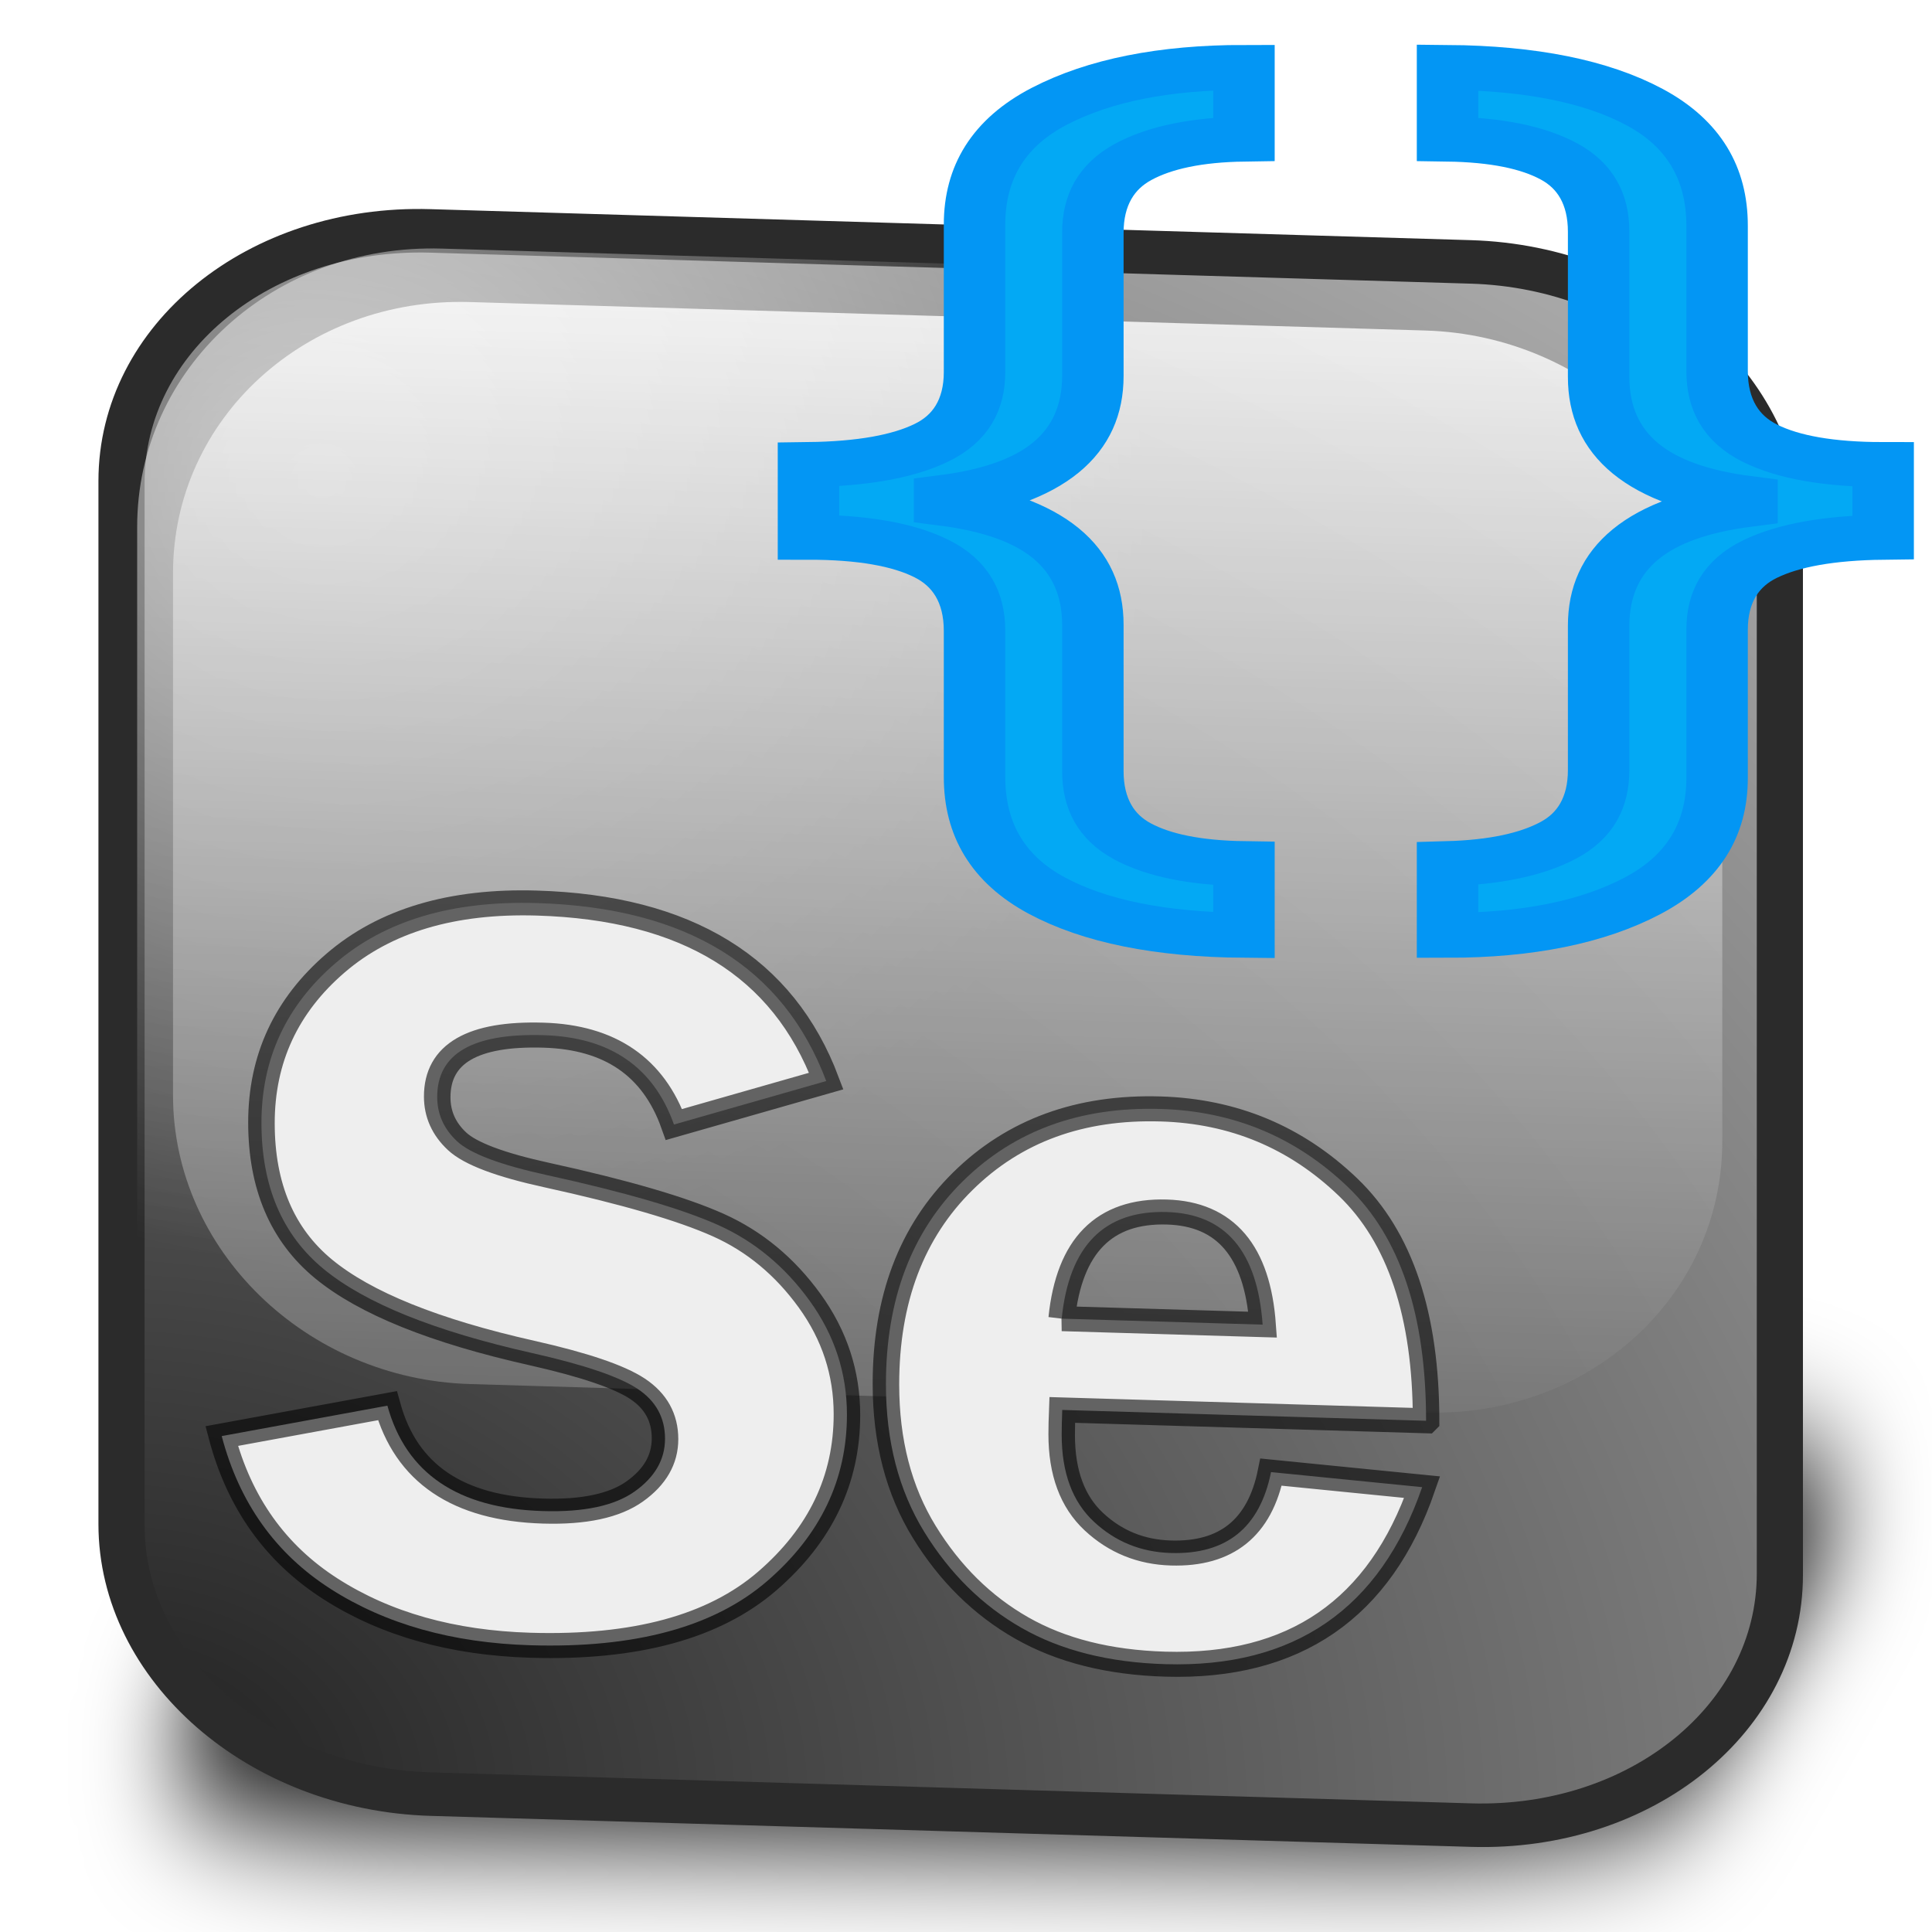
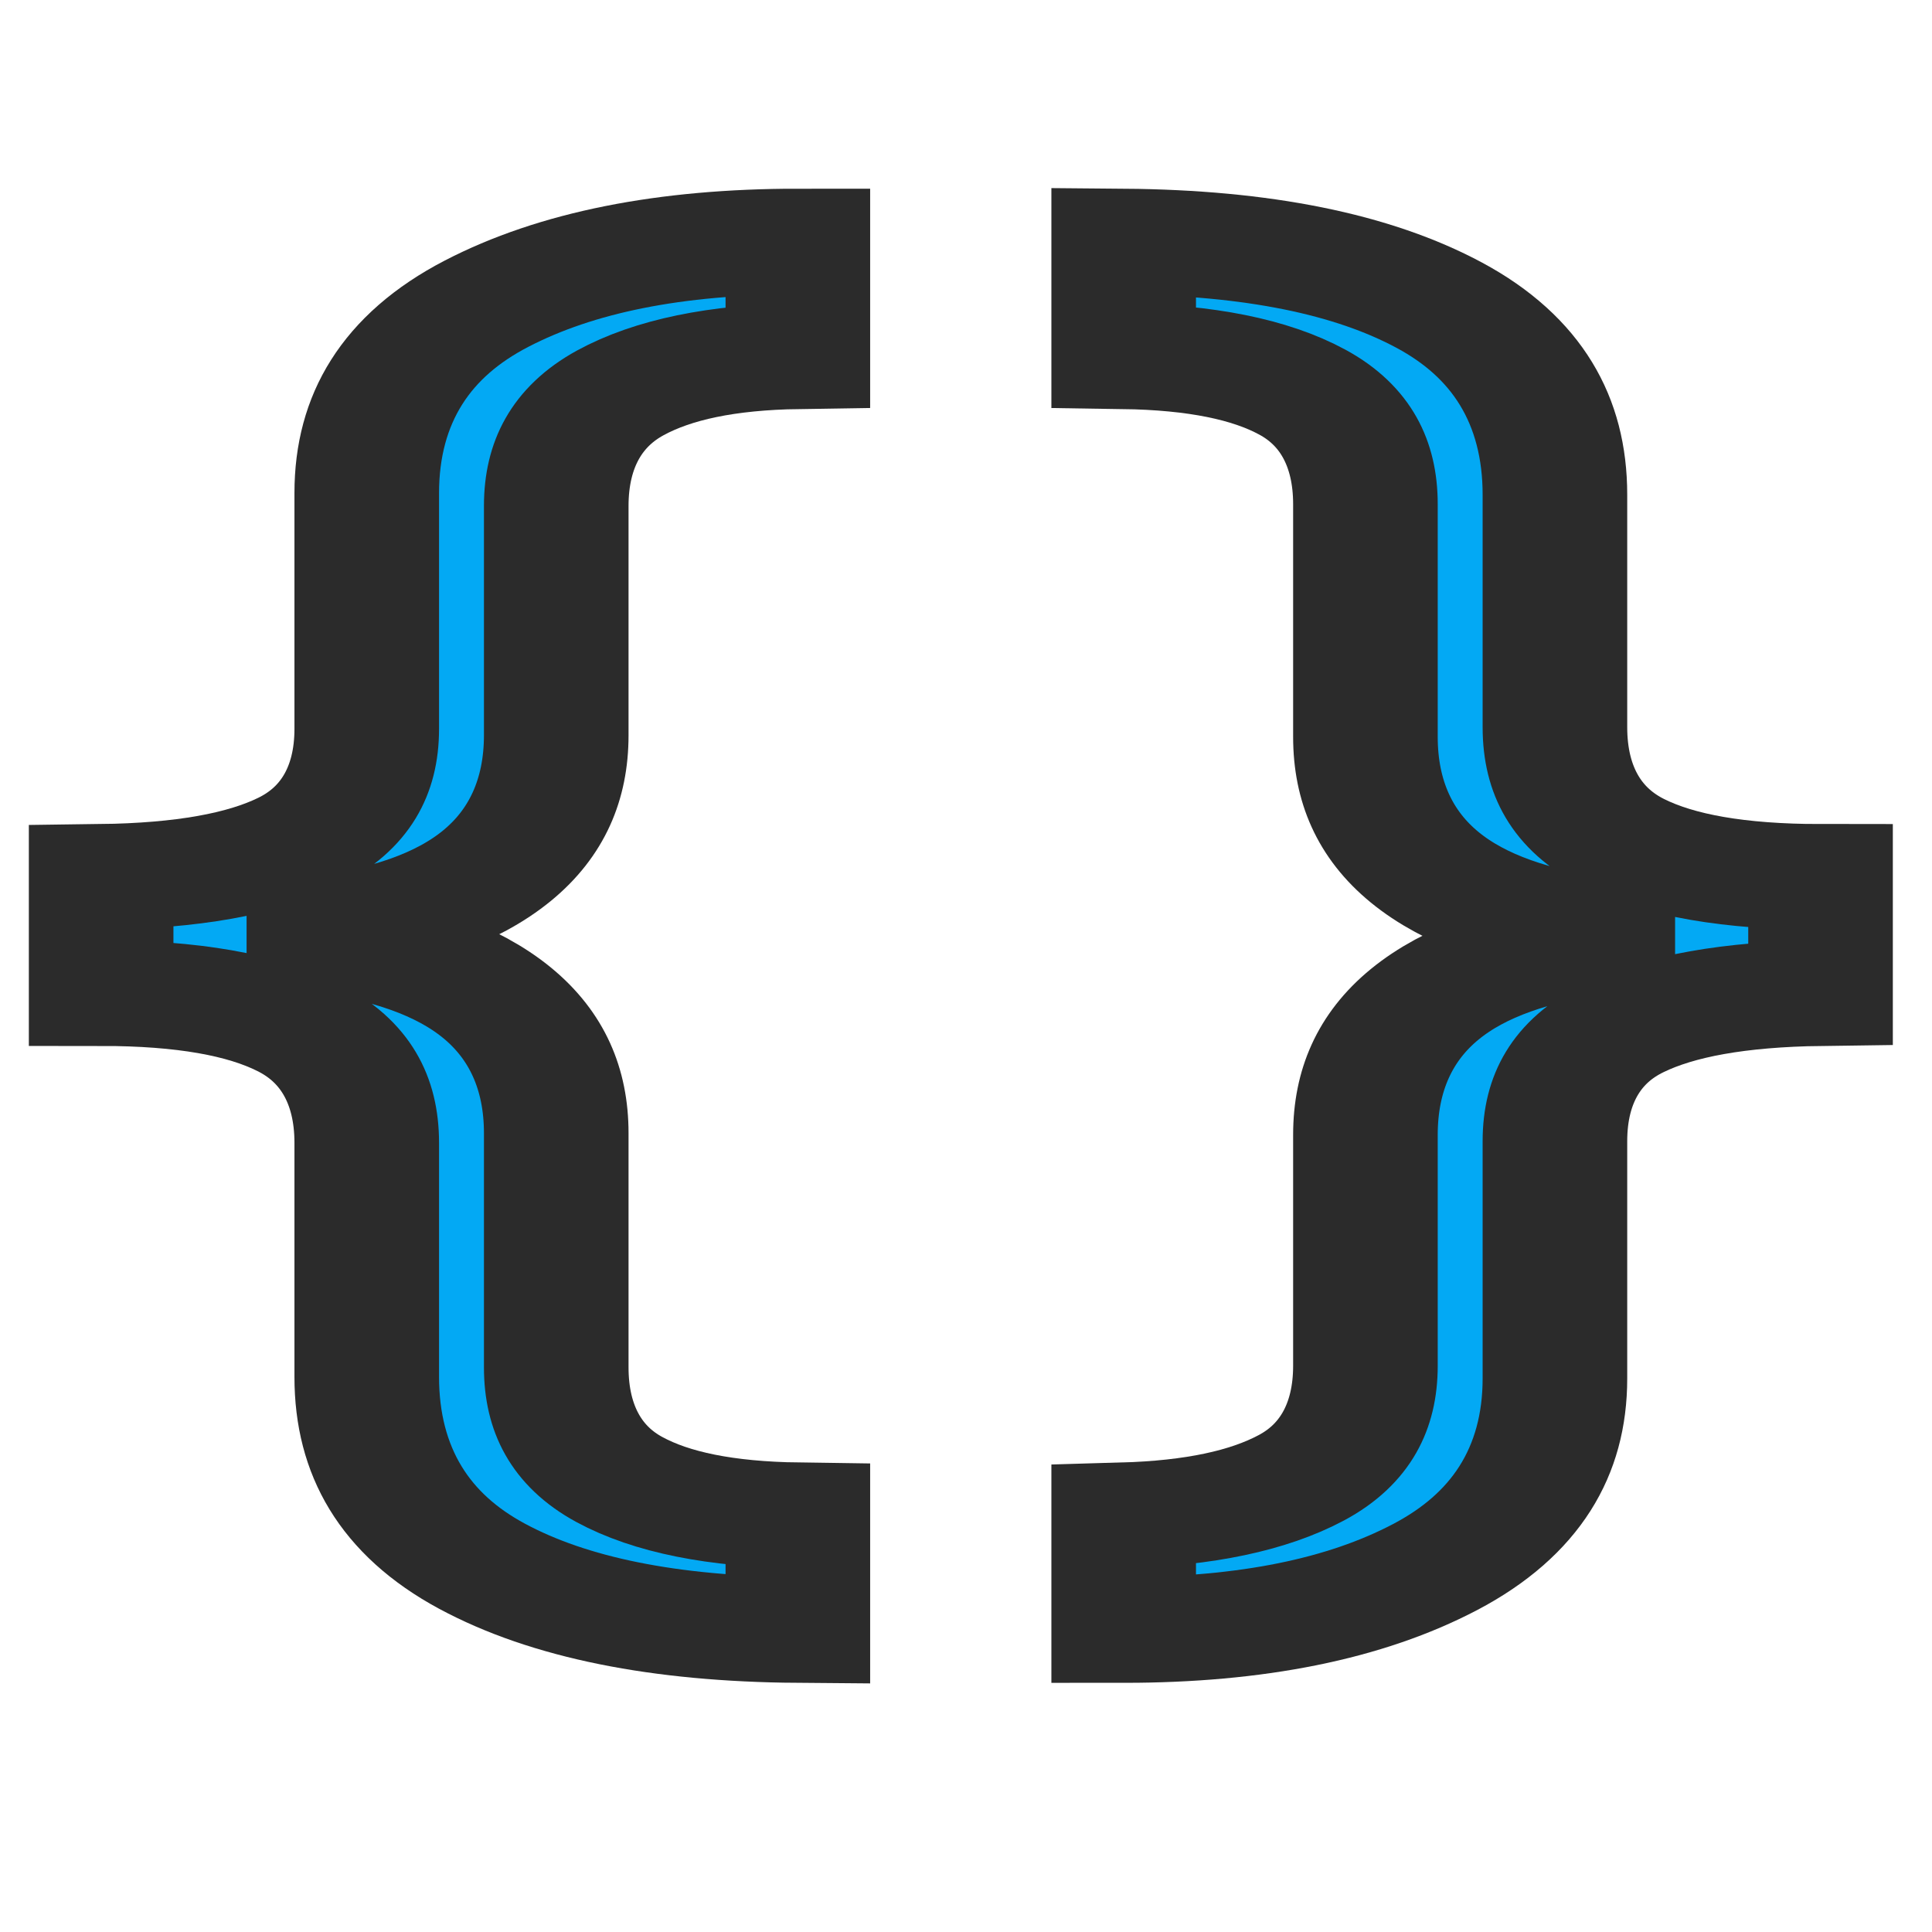
<svg xmlns="http://www.w3.org/2000/svg" xmlns:xlink="http://www.w3.org/1999/xlink" width="250" height="250" id="svg2834" version="1.0">
  <defs id="defs2836">
    <linearGradient id="linearGradient3593">
      <stop style="stop-color:#ffffff;stop-opacity:1;" offset="0" id="stop3595" />
      <stop style="stop-color:#ffffff;stop-opacity:0;" offset="1" id="stop3597" />
    </linearGradient>
    <linearGradient id="linearGradient3571">
      <stop style="stop-color:#26761e;stop-opacity:1;" offset="0" id="stop3573" />
      <stop style="stop-color:#2cb134;stop-opacity:0.996;" offset="1" id="stop3575" />
    </linearGradient>
    <linearGradient id="linearGradient3160">
      <stop style="stop-color:#4b4b4b;stop-opacity:1;" offset="0" id="stop3162" />
      <stop style="stop-color:#ffffff;stop-opacity:1;" offset="1" id="stop3164" />
    </linearGradient>
    <linearGradient id="linearGradient3605">
      <stop style="stop-color:#ffffff;stop-opacity:1;" offset="0" id="stop3607" />
      <stop style="stop-color:#ffffff;stop-opacity:0;" offset="1" id="stop3609" />
    </linearGradient>
    <linearGradient id="linearGradient3308">
      <stop id="stop3310" offset="0" style="stop-color:#212121;stop-opacity:1;" />
      <stop id="stop3312" offset="1" style="stop-color:#b8b8b8;stop-opacity:1;" />
    </linearGradient>
-     <filter id="filter5560" x="-0.103" width="1.206" y="-0.373" height="1.746">
-       <feGaussianBlur stdDeviation="33.029" id="feGaussianBlur5562" />
-     </filter>
-     <radialGradient xlink:href="#linearGradient3308" id="radialGradient5578" gradientUnits="userSpaceOnUse" gradientTransform="matrix(11.60017,-8.917595e-8,7.23316e-8,9.409026,-757.8674,-1543.827)" cx="72.081" cy="237.312" fx="72.081" fy="237.312" r="89.824" />
-     <radialGradient xlink:href="#linearGradient3593" id="radialGradient5580" gradientUnits="userSpaceOnUse" gradientTransform="translate(3.136538,4.704807)" cx="150.554" cy="160.698" fx="150.554" fy="160.698" r="312.591" />
-     <linearGradient xlink:href="#linearGradient3160" id="linearGradient5582" gradientUnits="userSpaceOnUse" gradientTransform="matrix(3.480051,0,0,3.480051,-164.7223,-124.2647)" x1="160.795" y1="229.549" x2="160.795" y2="62.1" />
  </defs>
  <g id="layer1" style="display:inline">
-     <g id="g84">
-       <rect style="display:inline;overflow:visible;visibility:visible;opacity:1;fill:#000000;fill-opacity:1;fill-rule:nonzero;stroke:none;stroke-width:17.4;stroke-linecap:butt;stroke-linejoin:miter;stroke-miterlimit:4;stroke-dasharray:none;stroke-dashoffset:0;stroke-opacity:1;marker:none;marker-start:none;marker-mid:none;marker-end:none;filter:url(#filter5560);enable-background:accumulate" id="rect5448" width="619.332" height="205.605" x="437.749" y="629.608" ry="34.205" rx="115.402" transform="matrix(0.3193271,0.00599849,-0.1470751,0.2578913,-0.7223025,17.55147)" />
-       <g transform="matrix(0.3432428,0.01022799,0,0.3235498,-11.14521,7.223457)" id="g5406">
-         <rect style="display:inline;overflow:visible;visibility:visible;opacity:1;fill:url(#radialGradient5578);fill-opacity:1;fill-rule:nonzero;stroke:#2b2b2b;stroke-width:17.4;stroke-linecap:butt;stroke-linejoin:miter;stroke-miterlimit:4;stroke-dasharray:none;stroke-dashoffset:0;stroke-opacity:1;marker:none;marker-start:none;marker-mid:none;marker-end:none;enable-background:accumulate" id="rect5408" width="625.182" height="625.182" x="78.281" y="63.865" ry="104.008" rx="116.492" />
-         <rect style="display:inline;overflow:visible;visibility:visible;opacity:0.585;fill:url(#radialGradient5580);fill-opacity:1;fill-rule:nonzero;stroke:none;stroke-width:17.4;stroke-linecap:butt;stroke-linejoin:miter;stroke-miterlimit:4;stroke-dasharray:none;stroke-dashoffset:0;stroke-opacity:1;marker:none;marker-start:none;marker-mid:none;marker-end:none;enable-background:accumulate" id="rect5410" width="618.909" height="618.908" x="84.181" y="70.802" ry="114.986" rx="114.924" />
-         <rect style="display:inline;overflow:visible;visibility:visible;opacity:0.81;fill:url(#linearGradient5582);fill-opacity:1;fill-rule:nonzero;stroke:none;stroke-width:5;stroke-linecap:butt;stroke-linejoin:miter;stroke-miterlimit:4;stroke-dasharray:none;stroke-dashoffset:0;stroke-opacity:1;marker:none;marker-start:none;marker-mid:none;marker-end:none;enable-background:accumulate" id="rect5412" width="584.053" height="432.736" x="97.7" y="91.847" ry="111.915" />
-         <path style="font-style:normal;font-variant:normal;font-weight:normal;font-stretch:normal;font-size:432.166px;font-family:'Franklin Gothic Demi';-inkscape-font-specification:'Franklin Gothic Demi';fill:#eeeeee;fill-opacity:1;stroke:#000000;stroke-width:10;stroke-linecap:butt;stroke-linejoin:miter;stroke-miterlimit:4;stroke-dasharray:none;stroke-opacity:0.585" d="m 343.952,399.156 -57.397,19.203 c -7.737,-22.79 -24.127,-34.185 -49.167,-34.185 -26.729,2.4e-4 -40.094,8.652 -40.093,25.955 -8e-5,6.893 2.497,12.732 7.491,17.515 4.994,4.783 16.283,8.933 33.868,12.45 29.402,5.909 50.926,11.888 64.572,17.937 13.646,6.049 25.146,15.791 34.501,29.226 9.355,13.435 14.032,28.452 14.033,45.052 -2.3e-4,26.026 -10.024,48.534 -30.07,67.526 -20.047,18.992 -49.765,28.487 -89.155,28.487 -29.543,0 -54.689,-6.717 -75.439,-20.152 -20.75,-13.435 -34.431,-33.376 -41.043,-59.824 l 62.461,-14.138 c 7.034,26.87 26.588,40.305 58.663,40.304 15.475,5e-5 27.01,-2.989 34.607,-8.968 7.596,-5.979 11.395,-13.118 11.395,-21.418 -1.7e-4,-8.441 -3.447,-14.982 -10.34,-19.625 -6.893,-4.642 -20.188,-9.003 -39.882,-13.083 -36.717,-7.597 -62.884,-17.972 -78.499,-31.125 -15.615,-13.153 -23.423,-32.391 -23.423,-57.714 -1e-5,-25.603 9.32,-47.198 27.96,-64.783 18.64,-17.585 43.927,-26.377 75.861,-26.377 56.553,2.9e-4 92.918,22.579 109.096,67.737 z M 570.091,527.877 H 432.929 c -0.141,3.798 -0.211,7.104 -0.211,9.918 -8e-5,15.193 4.044,26.659 12.134,34.396 8.089,7.737 17.761,11.606 29.015,11.606 20.961,4e-5 33.552,-11.184 37.772,-33.552 l 56.975,4.22 c -15.897,49.238 -48.183,73.856 -96.857,73.856 -21.243,0 -39.285,-4.256 -54.126,-12.767 -14.842,-8.511 -27.081,-20.926 -36.717,-37.245 -9.637,-16.319 -14.455,-35.873 -14.455,-58.663 -2e-5,-33.903 9.672,-61.265 29.015,-82.086 19.343,-20.82 44.208,-31.23 74.595,-31.231 27.432,2.1e-4 50.961,9.672 70.586,29.015 19.625,19.344 29.437,50.187 29.437,92.532 z M 432.718,491.371 h 75.756 c -1.97,-29.261 -13.998,-43.892 -36.084,-43.892 -23.634,1.7e-4 -36.858,14.631 -39.671,43.892 z" id="path5414" />
-       </g>
-     </g>
-     <text xml:space="preserve" style="font-style:normal;font-variant:normal;font-weight:normal;font-stretch:normal;font-size:150.589px;line-height:1.25;font-family:'Arial Rounded MT Bold';-inkscape-font-specification:'Arial Rounded MT Bold, Normal';font-variant-ligatures:normal;font-variant-caps:normal;font-variant-numeric:normal;font-feature-settings:normal;text-align:start;letter-spacing:0px;word-spacing:0px;writing-mode:lr-tb;text-anchor:start;display:inline;fill:#000000;fill-opacity:1;stroke:#0396f4;stroke-width:6.8;stroke-miterlimit:4;stroke-dasharray:none;stroke-opacity:1;" x="85.241" y="117.733" id="text3918" transform="scale(1.169407,0.855134)">
-       <tspan id="tspan3922" style="font-style:normal;font-variant:normal;font-weight:normal;font-stretch:normal;font-size:150.589px;font-family:'Arial Rounded MT Bold';-inkscape-font-specification:'Arial Rounded MT Bold, Normal';font-variant-ligatures:normal;font-variant-caps:normal;font-variant-numeric:normal;font-feature-settings:normal;text-align:start;writing-mode:lr-tb;text-anchor:start;fill:#03a9f4;fill-opacity:1;stroke:#0396f4;stroke-width:6.8;stroke-miterlimit:4;stroke-dasharray:none;stroke-opacity:1;" x="85.241" y="117.733">{</tspan>
+     <text xml:space="preserve" style="font-style:normal;font-variant:normal;font-weight:normal;font-stretch:normal;font-size:240.943px;line-height:1.25;font-family:'Arial Rounded MT Bold';-inkscape-font-specification:'Arial Rounded MT Bold, Normal';font-variant-ligatures:normal;font-variant-caps:normal;font-variant-numeric:normal;font-feature-settings:normal;text-align:start;letter-spacing:0px;word-spacing:0px;writing-mode:lr-tb;text-anchor:start;display:inline;fill:#03a9f4;fill-opacity:1;stroke:#2b2b2b;stroke-width:16;stroke-miterlimit:4;stroke-dasharray:none;stroke-opacity:1;" x="4.442" y="208.588" id="text3918" transform="scale(1.169407,0.855134)">
+       <tspan id="tspan3922" style="font-style:normal;font-variant:normal;font-weight:normal;font-stretch:normal;font-size:240.943px;font-family:'Arial Rounded MT Bold';-inkscape-font-specification:'Arial Rounded MT Bold, Normal';font-variant-ligatures:normal;font-variant-caps:normal;font-variant-numeric:normal;font-feature-settings:normal;text-align:start;writing-mode:lr-tb;text-anchor:start;fill:#03a9f4;fill-opacity:1;stroke:#2b2b2b;stroke-width:16;stroke-miterlimit:4;stroke-dasharray:none;stroke-opacity:1;" x="4.442" y="208.588">{</tspan>
    </text>
-     <text xml:space="preserve" style="font-style:normal;font-variant:normal;font-weight:normal;font-stretch:normal;font-size:150.589px;line-height:1.25;font-family:'Arial Rounded MT Bold';-inkscape-font-specification:'Arial Rounded MT Bold, Normal';font-variant-ligatures:normal;font-variant-caps:normal;font-variant-numeric:normal;font-feature-settings:normal;text-align:start;letter-spacing:0px;word-spacing:0px;writing-mode:lr-tb;text-anchor:start;display:inline;fill:#000000;fill-opacity:1;stroke:#0396f4;stroke-width:6.8;stroke-miterlimit:4;stroke-dasharray:none;stroke-opacity:1;" x="155.362" y="117.733" id="text3918-4" transform="scale(1.169407,0.855134)">
-       <tspan id="tspan3922-1" style="font-style:normal;font-variant:normal;font-weight:normal;font-stretch:normal;font-size:150.589px;font-family:'Arial Rounded MT Bold';-inkscape-font-specification:'Arial Rounded MT Bold, Normal';font-variant-ligatures:normal;font-variant-caps:normal;font-variant-numeric:normal;font-feature-settings:normal;text-align:start;writing-mode:lr-tb;text-anchor:start;fill:#03a9f4;fill-opacity:1;stroke:#0396f4;stroke-width:6.8;stroke-miterlimit:4;stroke-dasharray:none;stroke-opacity:1;" x="155.362" y="117.733">}</tspan>
+     <text xml:space="preserve" style="font-style:normal;font-variant:normal;font-weight:normal;font-stretch:normal;font-size:240.943px;line-height:1.25;font-family:'Arial Rounded MT Bold';-inkscape-font-specification:'Arial Rounded MT Bold, Normal';font-variant-ligatures:normal;font-variant-caps:normal;font-variant-numeric:normal;font-feature-settings:normal;text-align:start;letter-spacing:0px;word-spacing:0px;writing-mode:lr-tb;text-anchor:start;display:inline;fill:#03a9f4;fill-opacity:1;stroke:#2b2b2b;stroke-width:16;stroke-miterlimit:4;stroke-dasharray:none;stroke-opacity:1;" x="116.635" y="208.588" id="text3918-4" transform="scale(1.169407,0.855134)">
+       <tspan id="tspan3922-1" style="font-style:normal;font-variant:normal;font-weight:normal;font-stretch:normal;font-size:240.943px;font-family:'Arial Rounded MT Bold';-inkscape-font-specification:'Arial Rounded MT Bold, Normal';font-variant-ligatures:normal;font-variant-caps:normal;font-variant-numeric:normal;font-feature-settings:normal;text-align:start;writing-mode:lr-tb;text-anchor:start;fill:#03a9f4;fill-opacity:1;stroke:#2b2b2b;stroke-width:16;stroke-miterlimit:4;stroke-dasharray:none;stroke-opacity:1;" x="116.635" y="208.588">}</tspan>
    </text>
  </g>
  <g id="layer2" style="display:inline">
    <g id="g15474" transform="matrix(0.07529892,0,0,0.07529892,172.5471,169.8412)">
      <use transform="translate(-383.3898,-303.316)" height="100%" width="100%" y="0" x="0" xlink:href="#hand-o-up" id="use14107" />
    </g>
    <text xml:space="preserve" style="font-style:normal;font-variant:normal;font-weight:normal;font-stretch:normal;font-size:40px;line-height:1.25;font-family:'Berlin Sans FB Demi';-inkscape-font-specification:'Berlin Sans FB Demi';letter-spacing:0px;word-spacing:0px;fill:#000000;fill-opacity:1;stroke:none" x="88" y="-61" id="text3902">
      <tspan id="tspan3900" x="88" y="-23.249" />
    </text>
    <text xml:space="preserve" style="font-style:normal;font-weight:normal;font-size:40px;line-height:1.25;font-family:sans-serif;letter-spacing:0px;word-spacing:0px;fill:#000000;fill-opacity:1;stroke:none" x="247" y="-19" id="text3914">
      <tspan id="tspan3912" x="247" y="17.493" />
    </text>
  </g>
</svg>
